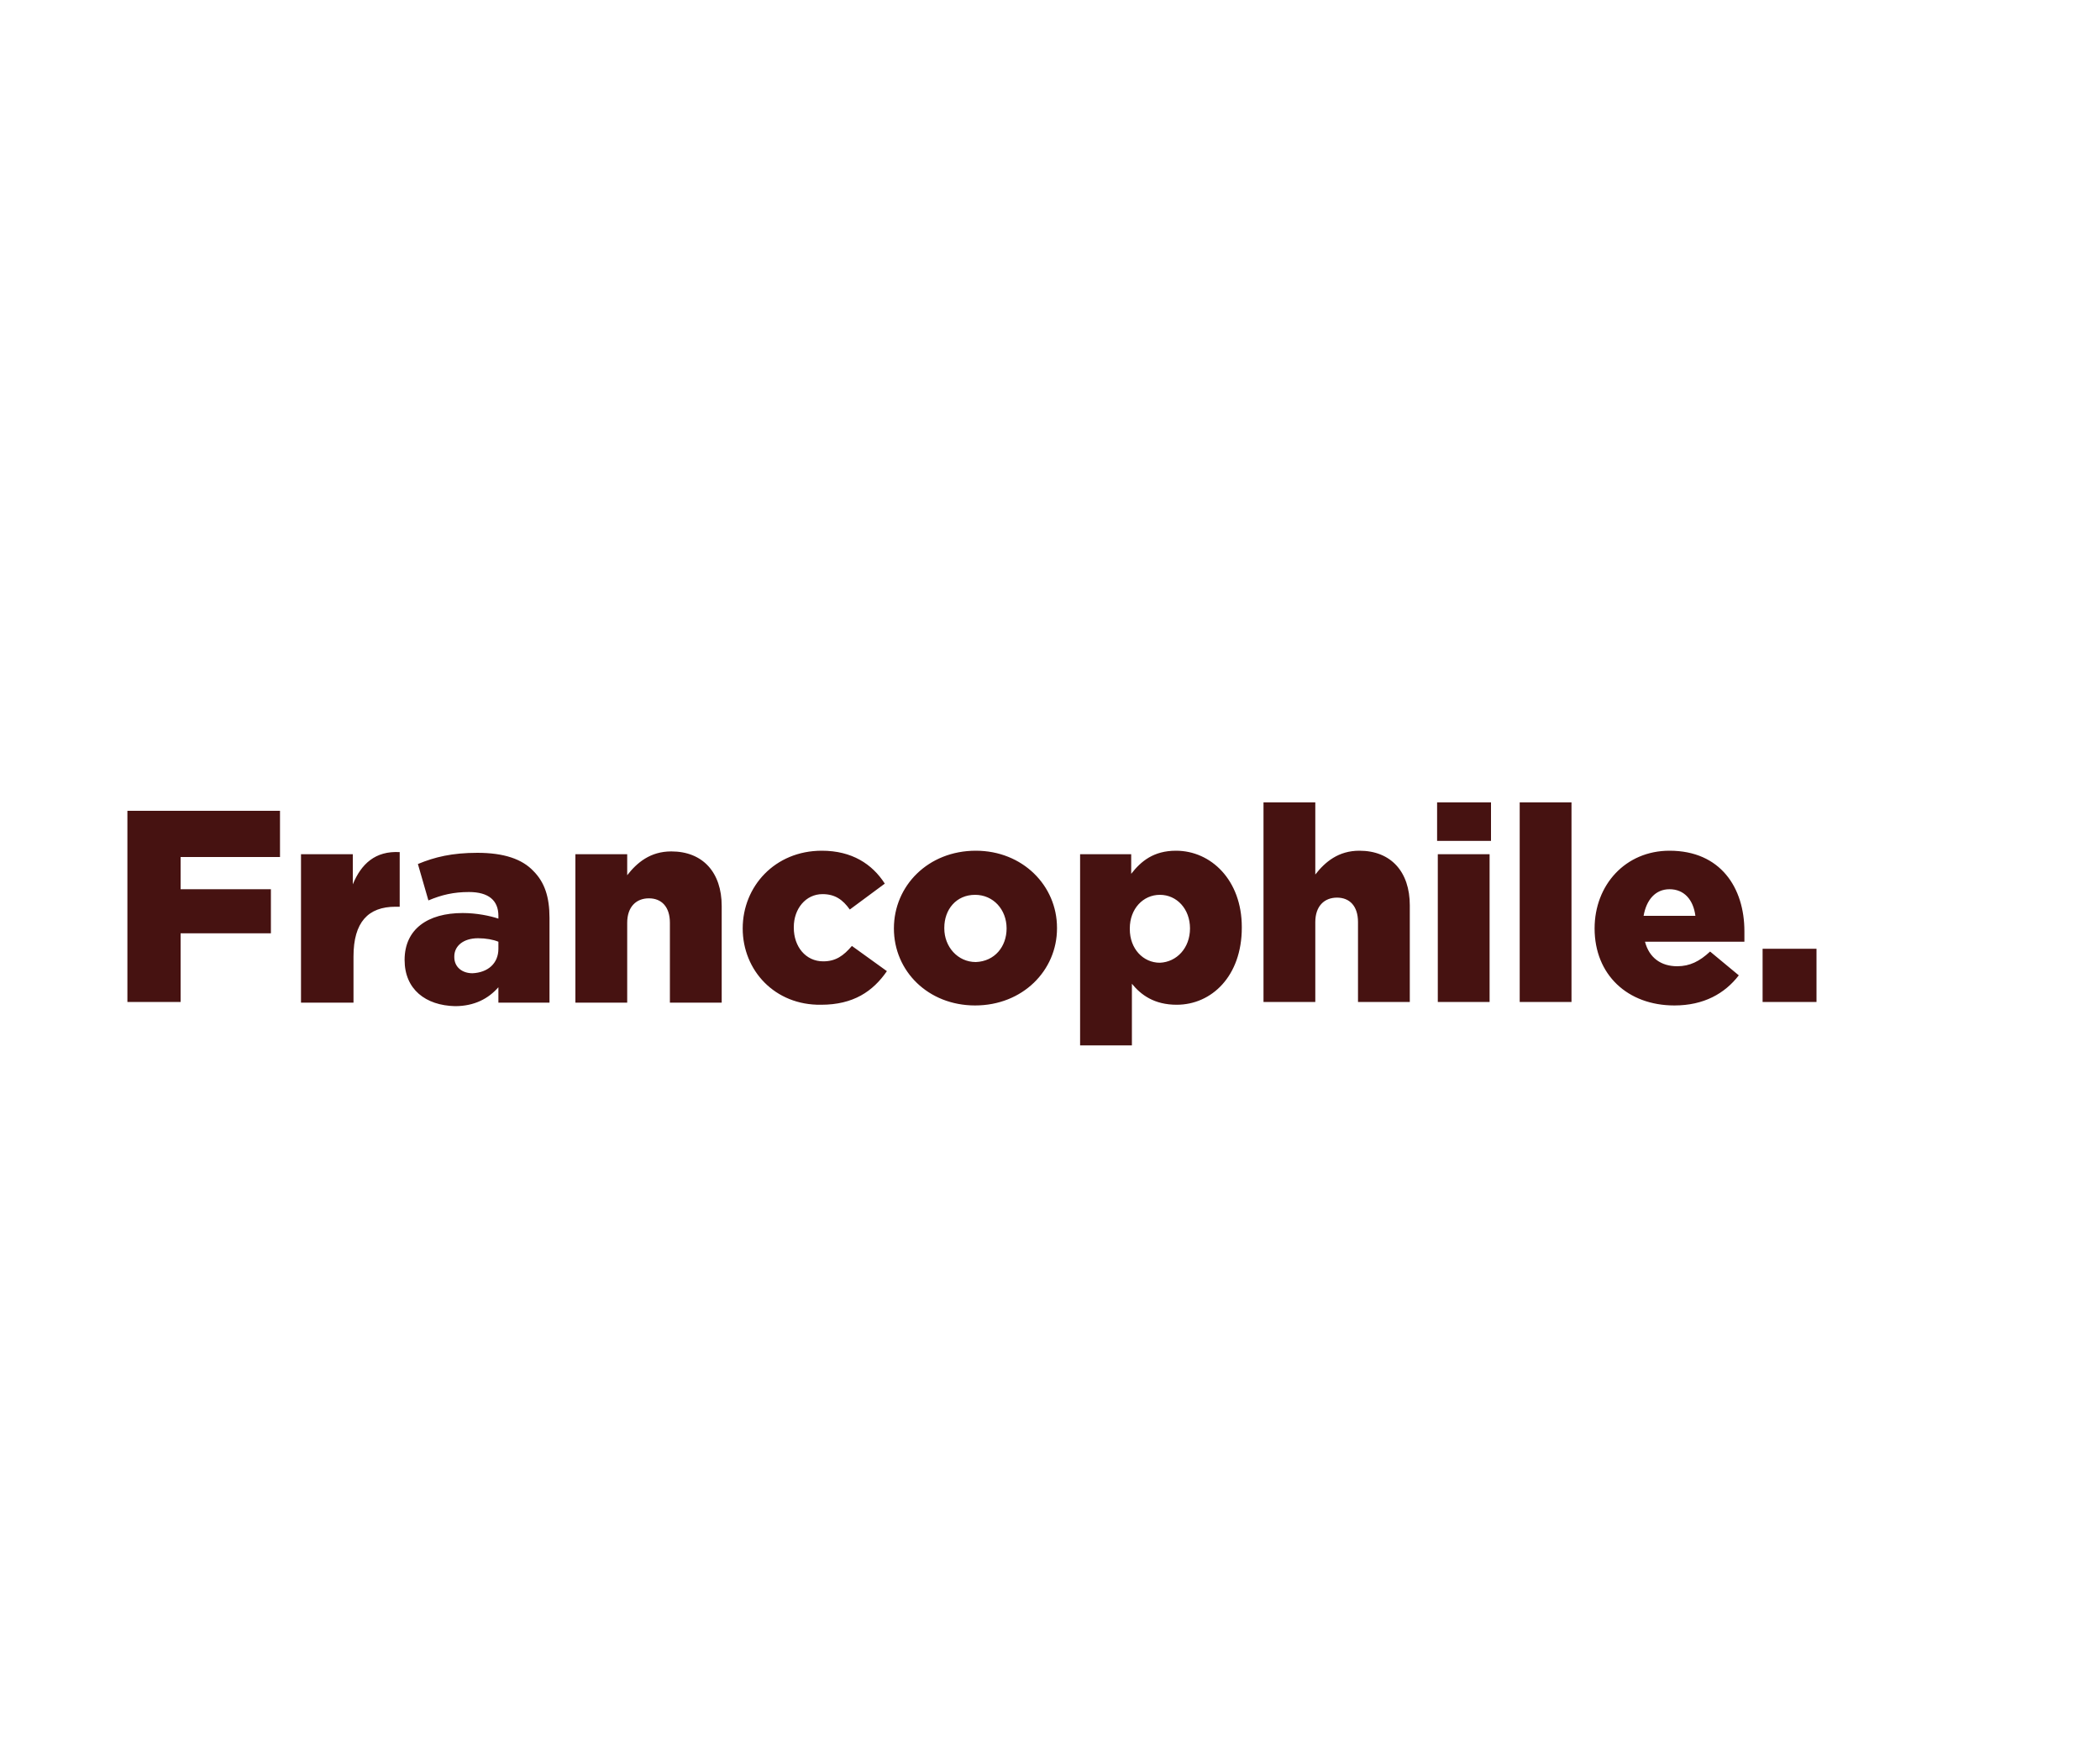
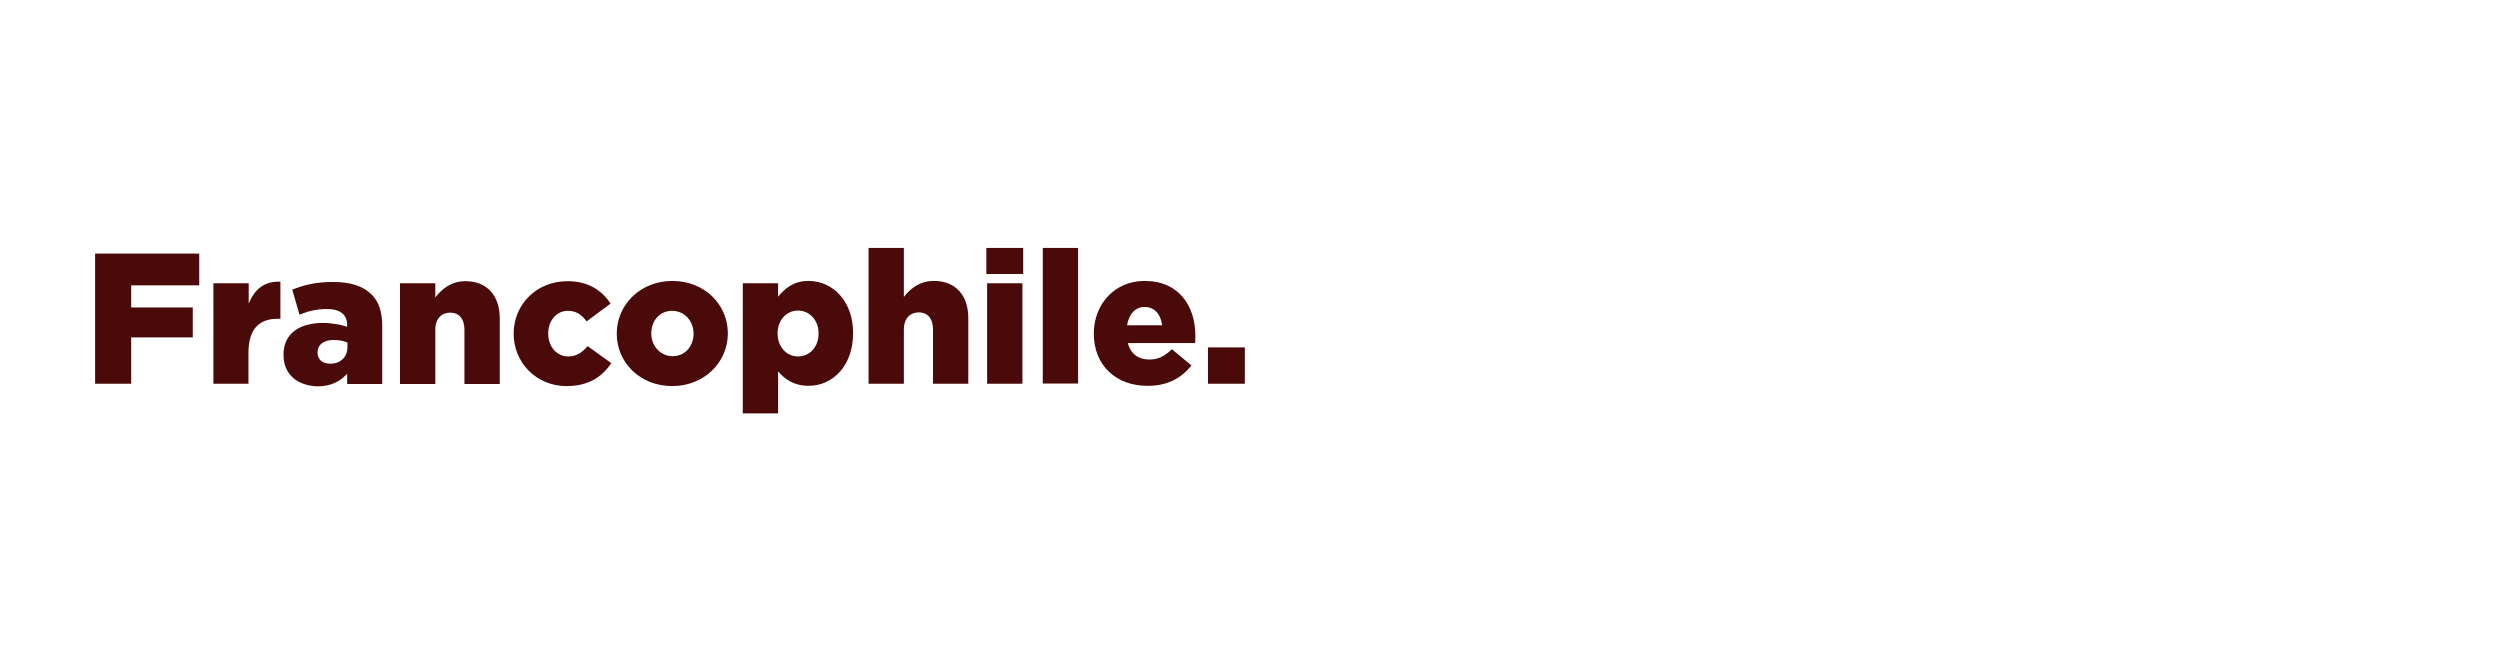
- <svg xmlns="http://www.w3.org/2000/svg" id="Layer_1" viewBox="0 0 300 250">
-   <style>.st0{fill:#461211}</style>
-   <path class="st0" d="M18.2 115.8H40v6.6H25.8v4.6h12.9v6.3H25.8v9.8h-7.6v-27.3zM43 122h7.4v4.3c1.2-2.9 3.2-4.8 6.7-4.6v7.8h-.6c-3.9 0-6 2.2-6 7.1v6.6H43V122zM57.8 137.1c0-4.4 3.3-6.7 8.3-6.7 2 0 3.9.4 5.1.8v-.4c0-2.2-1.4-3.4-4.2-3.4-2.2 0-3.9.4-5.8 1.2l-1.5-5.2c2.4-1 4.9-1.6 8.5-1.6 3.8 0 6.4.9 8 2.6 1.6 1.6 2.3 3.7 2.3 6.7v12.1h-7.3V141c-1.4 1.6-3.4 2.7-6.2 2.7-4.2-.1-7.2-2.4-7.2-6.6zm13.4-1.6v-1c-.7-.3-1.8-.5-2.9-.5-2.1 0-3.4 1.1-3.4 2.6v.1c0 1.4 1.1 2.3 2.6 2.3 2.2-.1 3.7-1.4 3.7-3.5zM82.2 122h7.4v3c1.4-1.8 3.3-3.4 6.3-3.4 4.5 0 7.2 3 7.2 7.8v13.8h-7.4v-11.4c0-2.3-1.2-3.5-3-3.5s-3.1 1.2-3.1 3.5v11.4h-7.4V122zM106.1 132.6c0-6 4.6-11.1 11.3-11.1 4.3 0 7.2 1.9 9 4.7l-5 3.7c-1-1.4-2.1-2.2-3.9-2.2-2.4 0-4.1 2.1-4.1 4.7v.1c0 2.7 1.7 4.8 4.2 4.8 1.8 0 2.9-.8 4.1-2.2l5 3.6c-2 2.9-4.8 4.8-9.4 4.8-6.6.1-11.2-4.9-11.2-10.9zM127.7 132.6c0-6.1 4.9-11.1 11.7-11.1 6.7 0 11.6 5 11.6 11v.1c0 6-4.9 11-11.7 11-6.7 0-11.6-4.9-11.6-11zm16.1 0c0-2.7-1.9-4.8-4.5-4.8-2.7 0-4.4 2.1-4.4 4.7v.1c0 2.6 1.9 4.8 4.5 4.8 2.7-.1 4.4-2.2 4.4-4.8zM154.2 122h7.4v2.8c1.4-1.8 3.2-3.3 6.4-3.3 5 0 9.4 4.2 9.4 10.9v.1c0 6.9-4.3 11-9.3 11-3.2 0-5.1-1.4-6.4-3v8.8h-7.4V122zm15.8 10.6c0-2.8-1.9-4.8-4.3-4.8s-4.3 2-4.3 4.8v.1c0 2.8 1.9 4.8 4.3 4.8 2.4-.1 4.3-2.1 4.3-4.9zM180.5 114.6h7.4v10.3c1.4-1.8 3.3-3.4 6.3-3.4 4.5 0 7.2 3 7.2 7.8v13.8H194v-11.4c0-2.3-1.2-3.5-3-3.5s-3.1 1.2-3.1 3.5v11.4h-7.4v-28.5zM205.3 114.6h7.7v5.5h-7.7v-5.5zm.1 7.4h7.4v21.1h-7.4V122zM217.1 114.6h7.4v28.5h-7.4v-28.5zM227.8 132.6c0-6.2 4.4-11.1 10.7-11.1 7.3 0 10.7 5.3 10.7 11.5v1.5H235c.6 2.3 2.3 3.5 4.6 3.5 1.8 0 3.2-.7 4.7-2.1l4.1 3.4c-2 2.6-5 4.3-9.2 4.3-6.7 0-11.4-4.4-11.4-11zm14.4-1.8c-.3-2.3-1.6-3.8-3.7-3.8-2 0-3.3 1.5-3.7 3.8h7.4zM251.8 135.5h7.7v7.6h-7.7v-7.6z" />
+ <svg xmlns="http://www.w3.org/2000/svg" id="Layer_1" viewBox="0 0 970 250">
+   <style>.st0{fill:#490a09}</style>
+   <path class="st0" d="M36.9 98.4h40.4v12.3H50.9v8.6h23.9v11.6H50.9v18h-14V98.4zM82.8 109.9h13.7v7.9c2.2-5.3 5.8-8.8 12.3-8.5v14.4h-1.2c-7.1 0-11.2 4.1-11.2 13.1v12.1H82.8v-39zM110 137.7v-.1c0-8.1 6.1-12.3 15.3-12.3 3.6 0 7.1.7 9.4 1.5v-.6c0-4-2.5-6.3-7.8-6.3-4.1 0-7.3.8-10.7 2.2l-2.8-9.7c4.4-1.8 9.1-3 15.8-3 7 0 11.8 1.7 14.9 4.8 3 2.9 4.2 6.9 4.2 12.4V149h-13.6v-4c-2.7 3-6.3 4.9-11.5 4.9-7.5-.2-13.2-4.4-13.2-12.2zm24.8-3v-1.8c-1.4-.6-3.3-1-5.3-1-4 0-6.3 1.9-6.3 4.8v.1c0 2.7 2 4.3 4.8 4.3 4 .1 6.8-2.5 6.8-6.4zM155.2 109.9h13.7v5.5c2.5-3.2 6.1-6.3 11.7-6.3 8.3 0 13.3 5.5 13.3 14.4V149h-13.7v-21.1c0-4.3-2.2-6.6-5.5-6.6s-5.8 2.3-5.8 6.6V149h-13.7v-39.1zM199.3 129.5v-.1c0-11 8.6-20.3 20.9-20.3 8 0 13.3 3.5 16.7 8.7l-9.3 6.9c-1.9-2.6-4-4.1-7.3-4.1-4.4 0-7.6 3.9-7.6 8.7v.1c0 5 3.2 8.9 7.8 8.9 3.2 0 5.3-1.5 7.5-4l9.2 6.6c-3.6 5.3-8.8 8.9-17.4 8.9-11.8 0-20.5-9.2-20.5-20.3zM239.3 129.5v-.1c0-11.1 9.1-20.4 21.6-20.4 12.5 0 21.5 9.2 21.5 20.3v.1c0 11.1-9.1 20.4-21.6 20.4-12.4 0-21.5-9.1-21.5-20.3zm29.8 0v-.1c0-4.8-3.5-8.8-8.3-8.8-5 0-8.1 4-8.1 8.7v.1c0 4.8 3.5 8.8 8.3 8.8 4.9 0 8.1-4 8.1-8.7zM288.2 109.9h13.7v5.2c2.7-3.2 6-6.1 11.8-6.1 9.3 0 17.3 7.7 17.3 20.2v.1c0 12.7-8 20.4-17.2 20.4-5.9 0-9.4-2.7-11.9-5.6v16.3h-13.7v-50.5zm29.4 19.5v-.1c0-5.1-3.5-8.8-8-8.8-4.4 0-7.9 3.7-7.9 8.8v.1c0 5.2 3.5 8.9 7.9 8.9 4.5 0 8-3.6 8-8.9zM337 96.2h13.7v19c2.5-3.2 6.1-6.2 11.7-6.2 8.3 0 13.3 5.5 13.3 14.4v25.5H362v-21.1c0-4.3-2.2-6.6-5.5-6.6s-5.8 2.3-5.8 6.6v21.1H337V96.2zM382.7 96.2H397v10.1h-14.3V96.2zm.3 13.7h13.7v39H383v-39zM404.6 96.2h13.7v52.6h-13.7V96.2zM424.4 129.5v-.1c0-11.4 8.1-20.4 19.7-20.4 13.5 0 19.7 9.9 19.7 21.3 0 .9 0 1.9-.1 2.8h-26.1c1.1 4.3 4.2 6.4 8.4 6.4 3.2 0 5.8-1.2 8.7-4l7.6 6.3c-3.8 4.8-9.2 7.9-16.9 7.9-12.4.1-21-8-21-20.2zm26.5-3.3c-.5-4.3-3-7.1-6.8-7.1-3.6 0-6.1 2.8-6.8 7.1h13.6zM468.7 134.8H483v14.1h-14.3v-14.1z" />
</svg>
